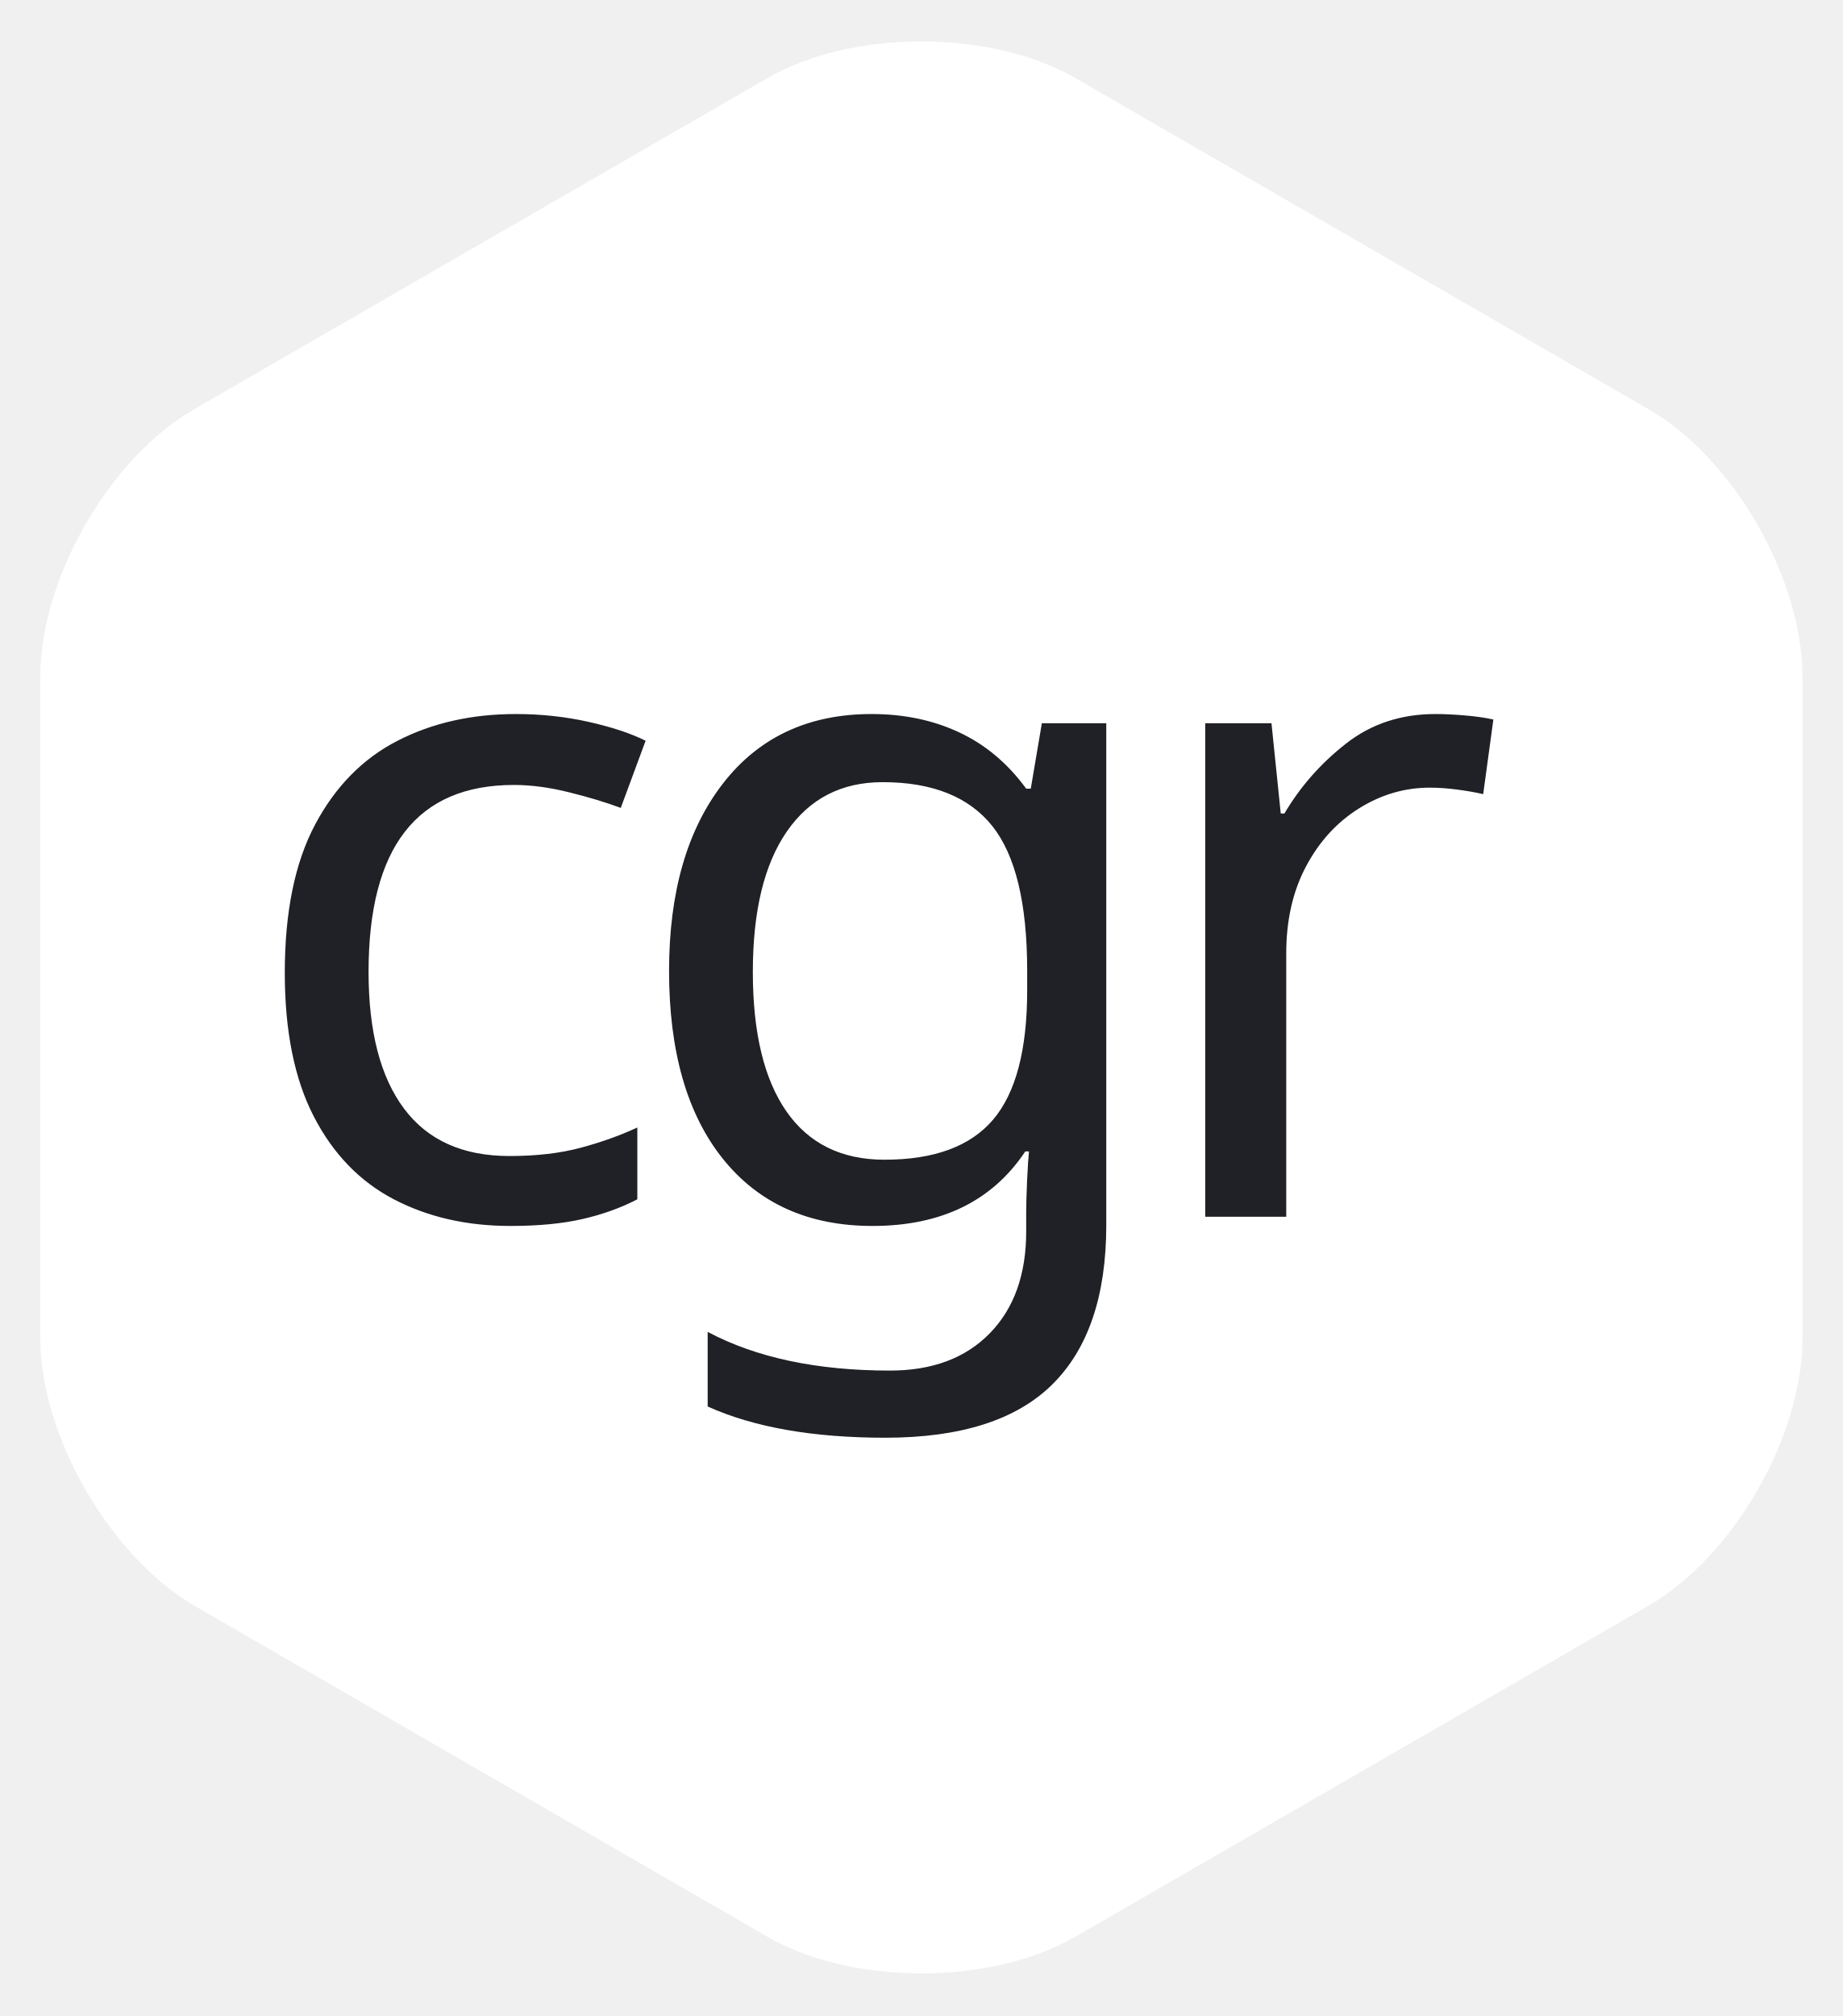
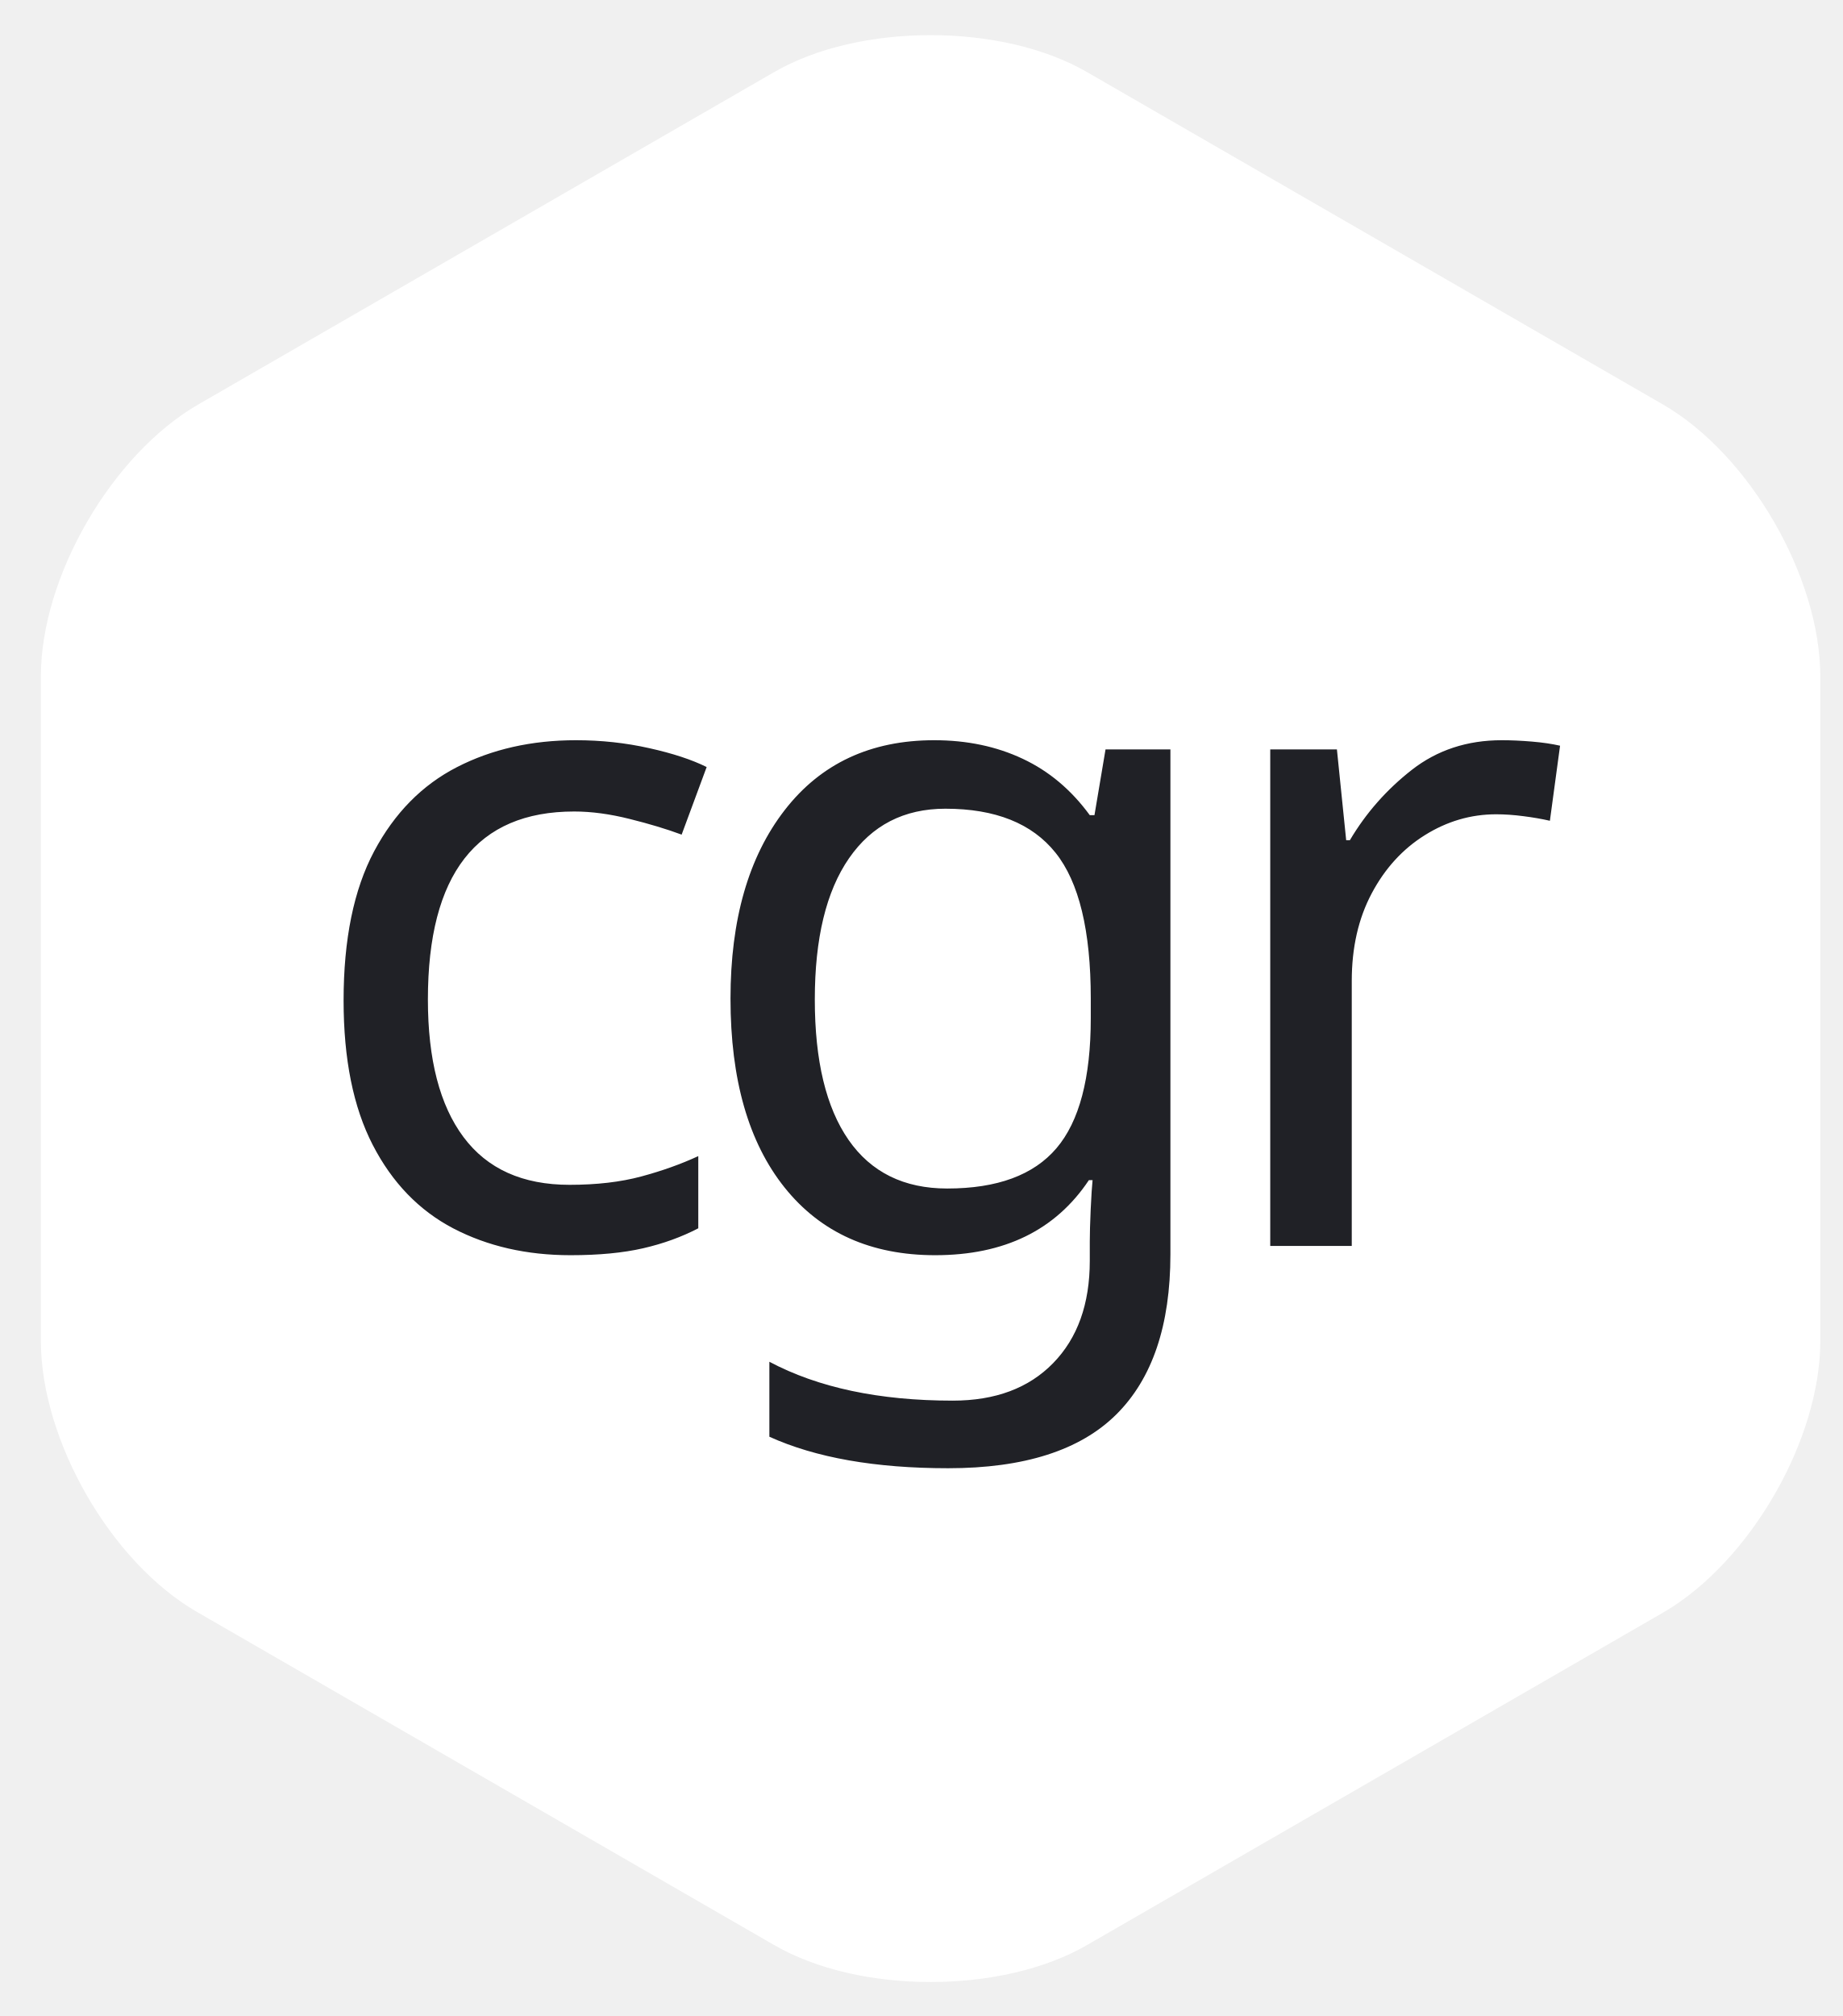
<svg xmlns="http://www.w3.org/2000/svg" version="1.1" x="0px" y="0px" viewBox="0 0 320 350" enable-background="new 0 0 320 350" xml:space="preserve">
  <g id="Layer_2" display="none">
    <rect x="-165.3" y="-65.2" display="inline" fill="#626572" width="640" height="480" />
  </g>
  <g id="Layer_1">
-     <path fill="#FFFFFF" d="M286.2,71l-99.4-57.4c-7.4-4.3-17.1-6.4-26.8-6.4c-9.7,0-19.4,2.1-26.8,6.4L33.8,71   C19,79.5,7,100.4,7,117.5v114.8c0,17,12.1,37.9,26.8,46.5l99.4,57.4c7.4,4.3,17.1,6.4,26.8,6.4c9.7,0,19.4-2.1,26.8-6.4l99.4-57.4   c14.8-8.5,26.8-29.4,26.8-46.5V117.5C313,100.4,301,79.5,286.2,71z" />
-     <text transform="matrix(1 0 0 1 40.6574 211.2451)" fill="#202126" font-family="'RobotoSlab-Bold'" font-size="159.854" letter-spacing="-10">cgr</text>
+     <path fill="#FFFFFF" stroke="#FFFFFF" stroke-miterlimit="10" d="M288.6,70.7L188.6,13c-7.4-4.3-17.2-6.4-27-6.4   c-9.8,0-19.6,2.1-27,6.4l-100,57.7c-14.8,8.6-27,29.6-27,46.7v115.4c0,17.1,12.1,38.2,27,46.7l100,57.7c7.4,4.3,17.2,6.4,27,6.4   c9.8,0,19.6-2.1,27-6.4l100-57.7c14.8-8.6,27-29.6,27-46.7V117.5C315.6,100.3,303.4,79.3,288.6,70.7z" />
+     <text transform="matrix(1 0 0 1 50.8213 216.3072)" fill="#202126" font-family="'RobotoSlab-Bold'" font-size="160.808" letter-spacing="-10">cgr</text>
  </g>
</svg>
